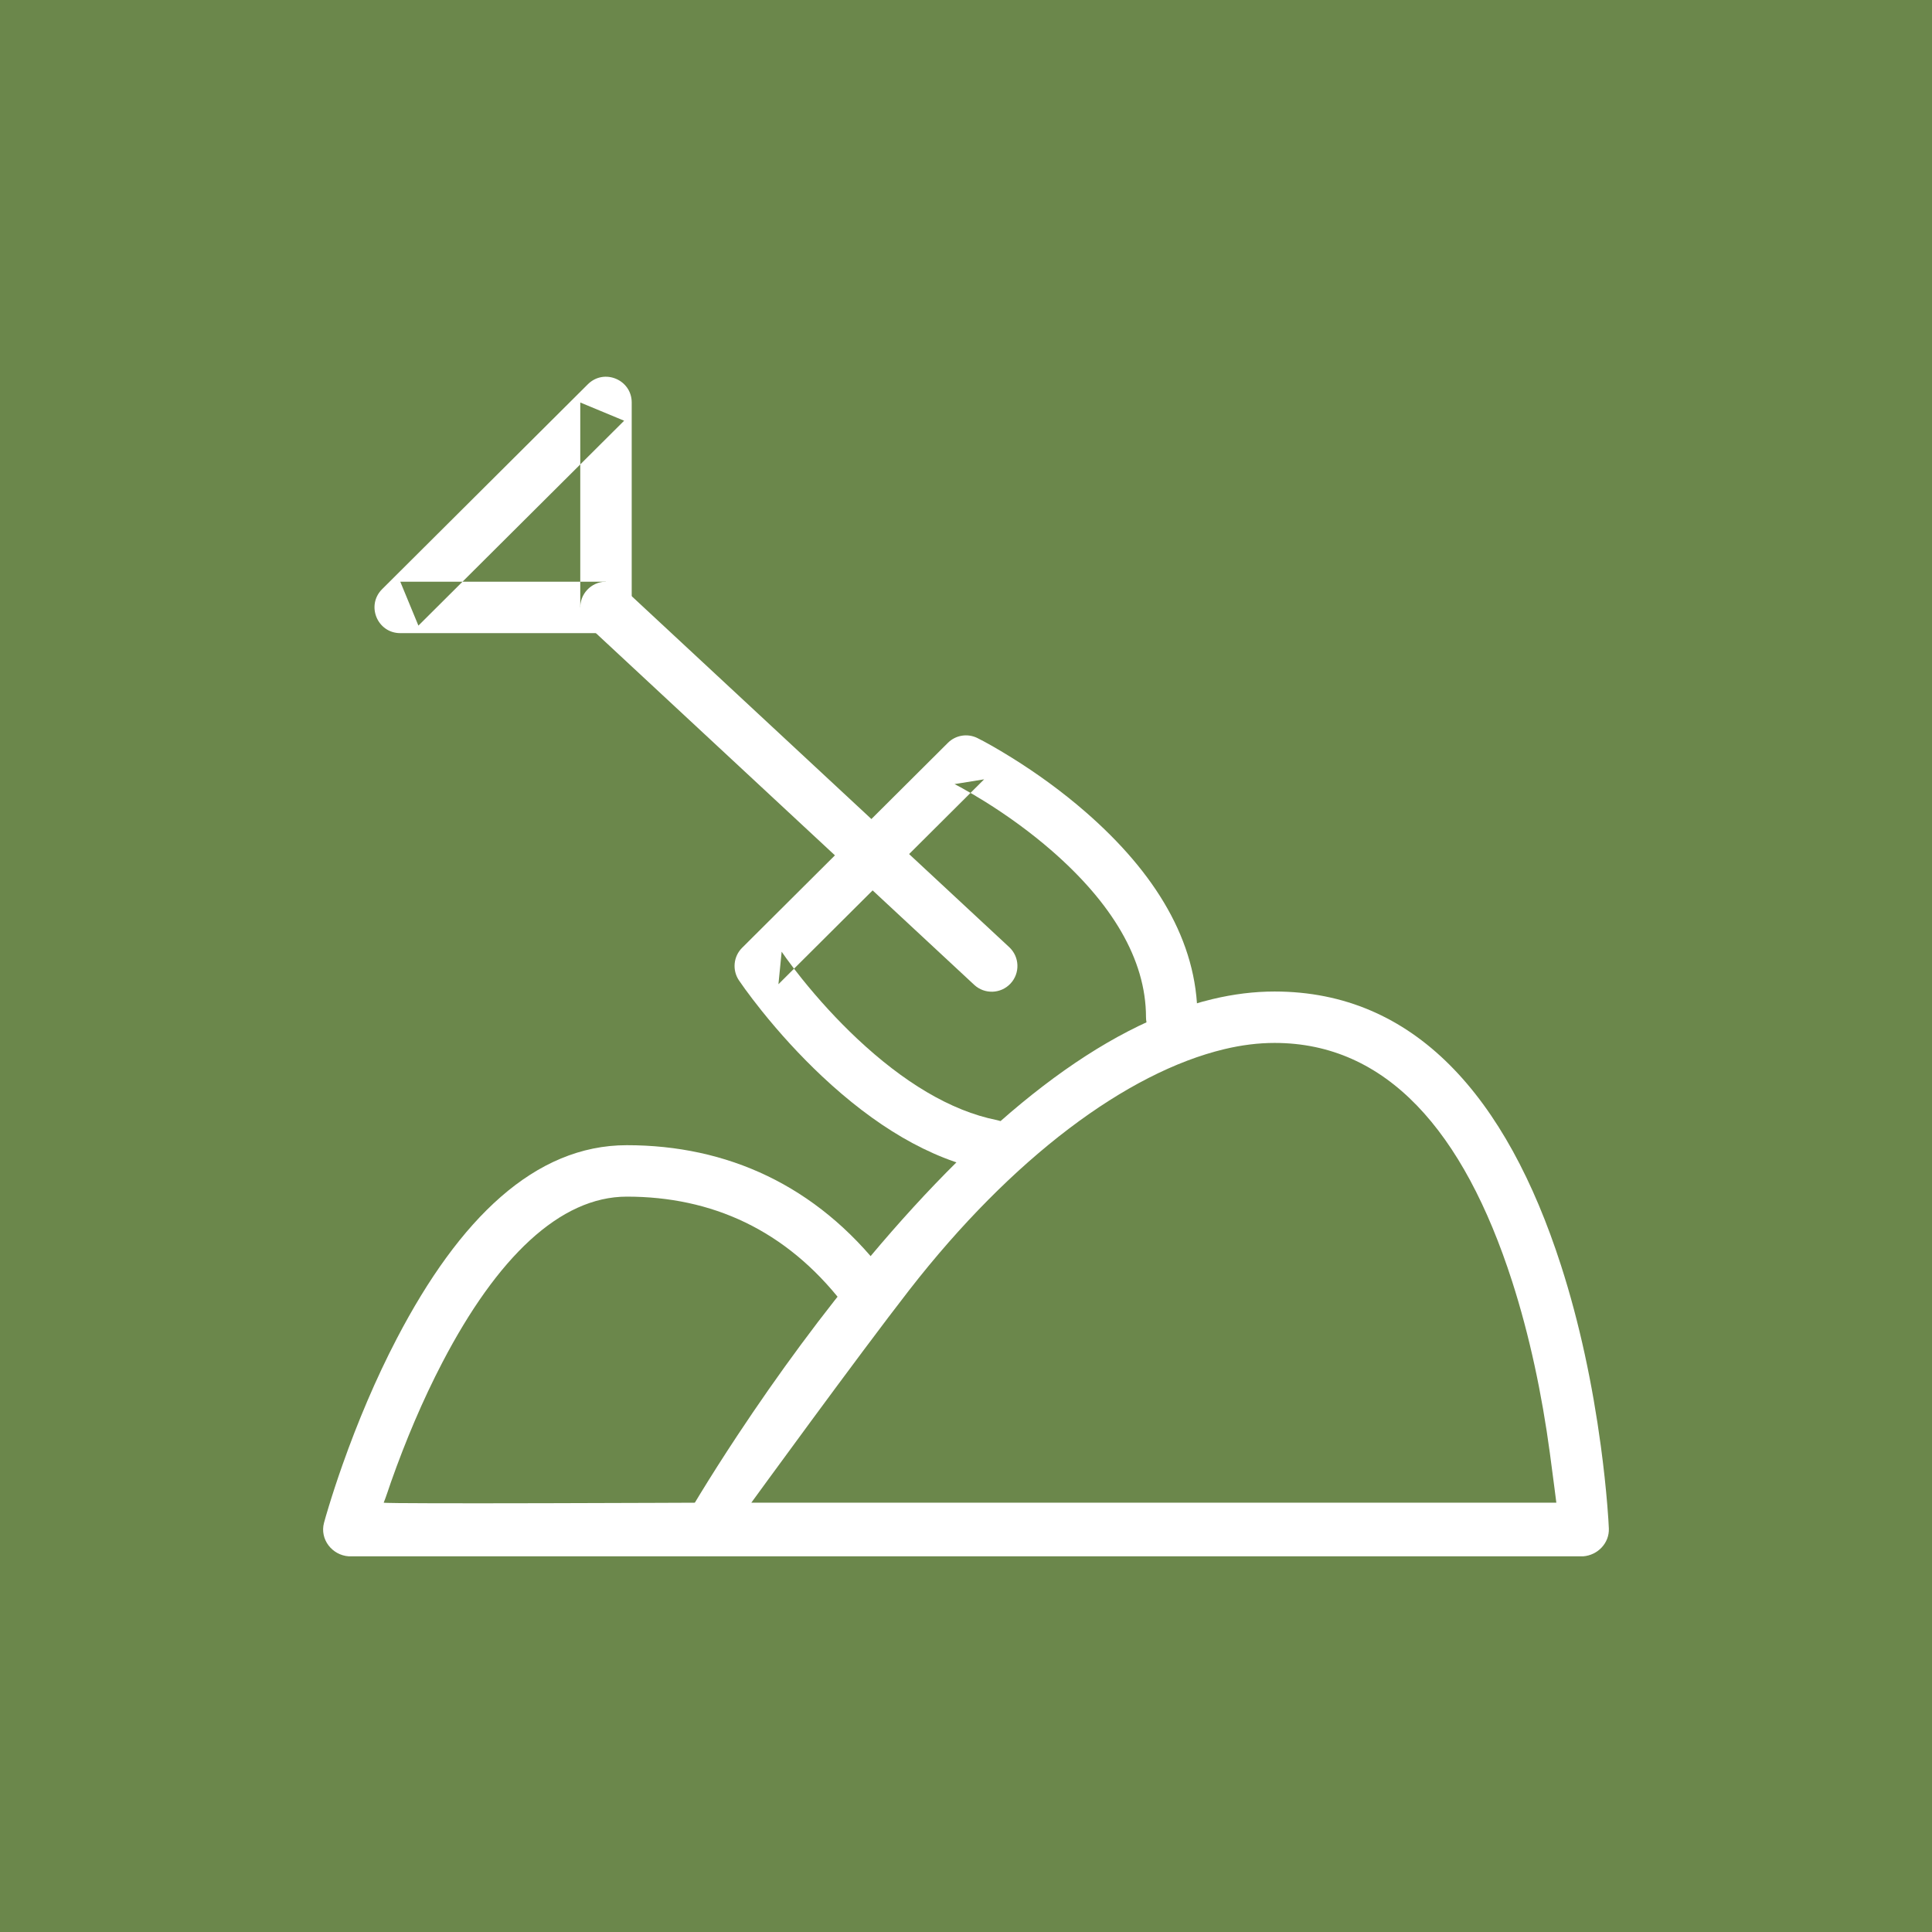
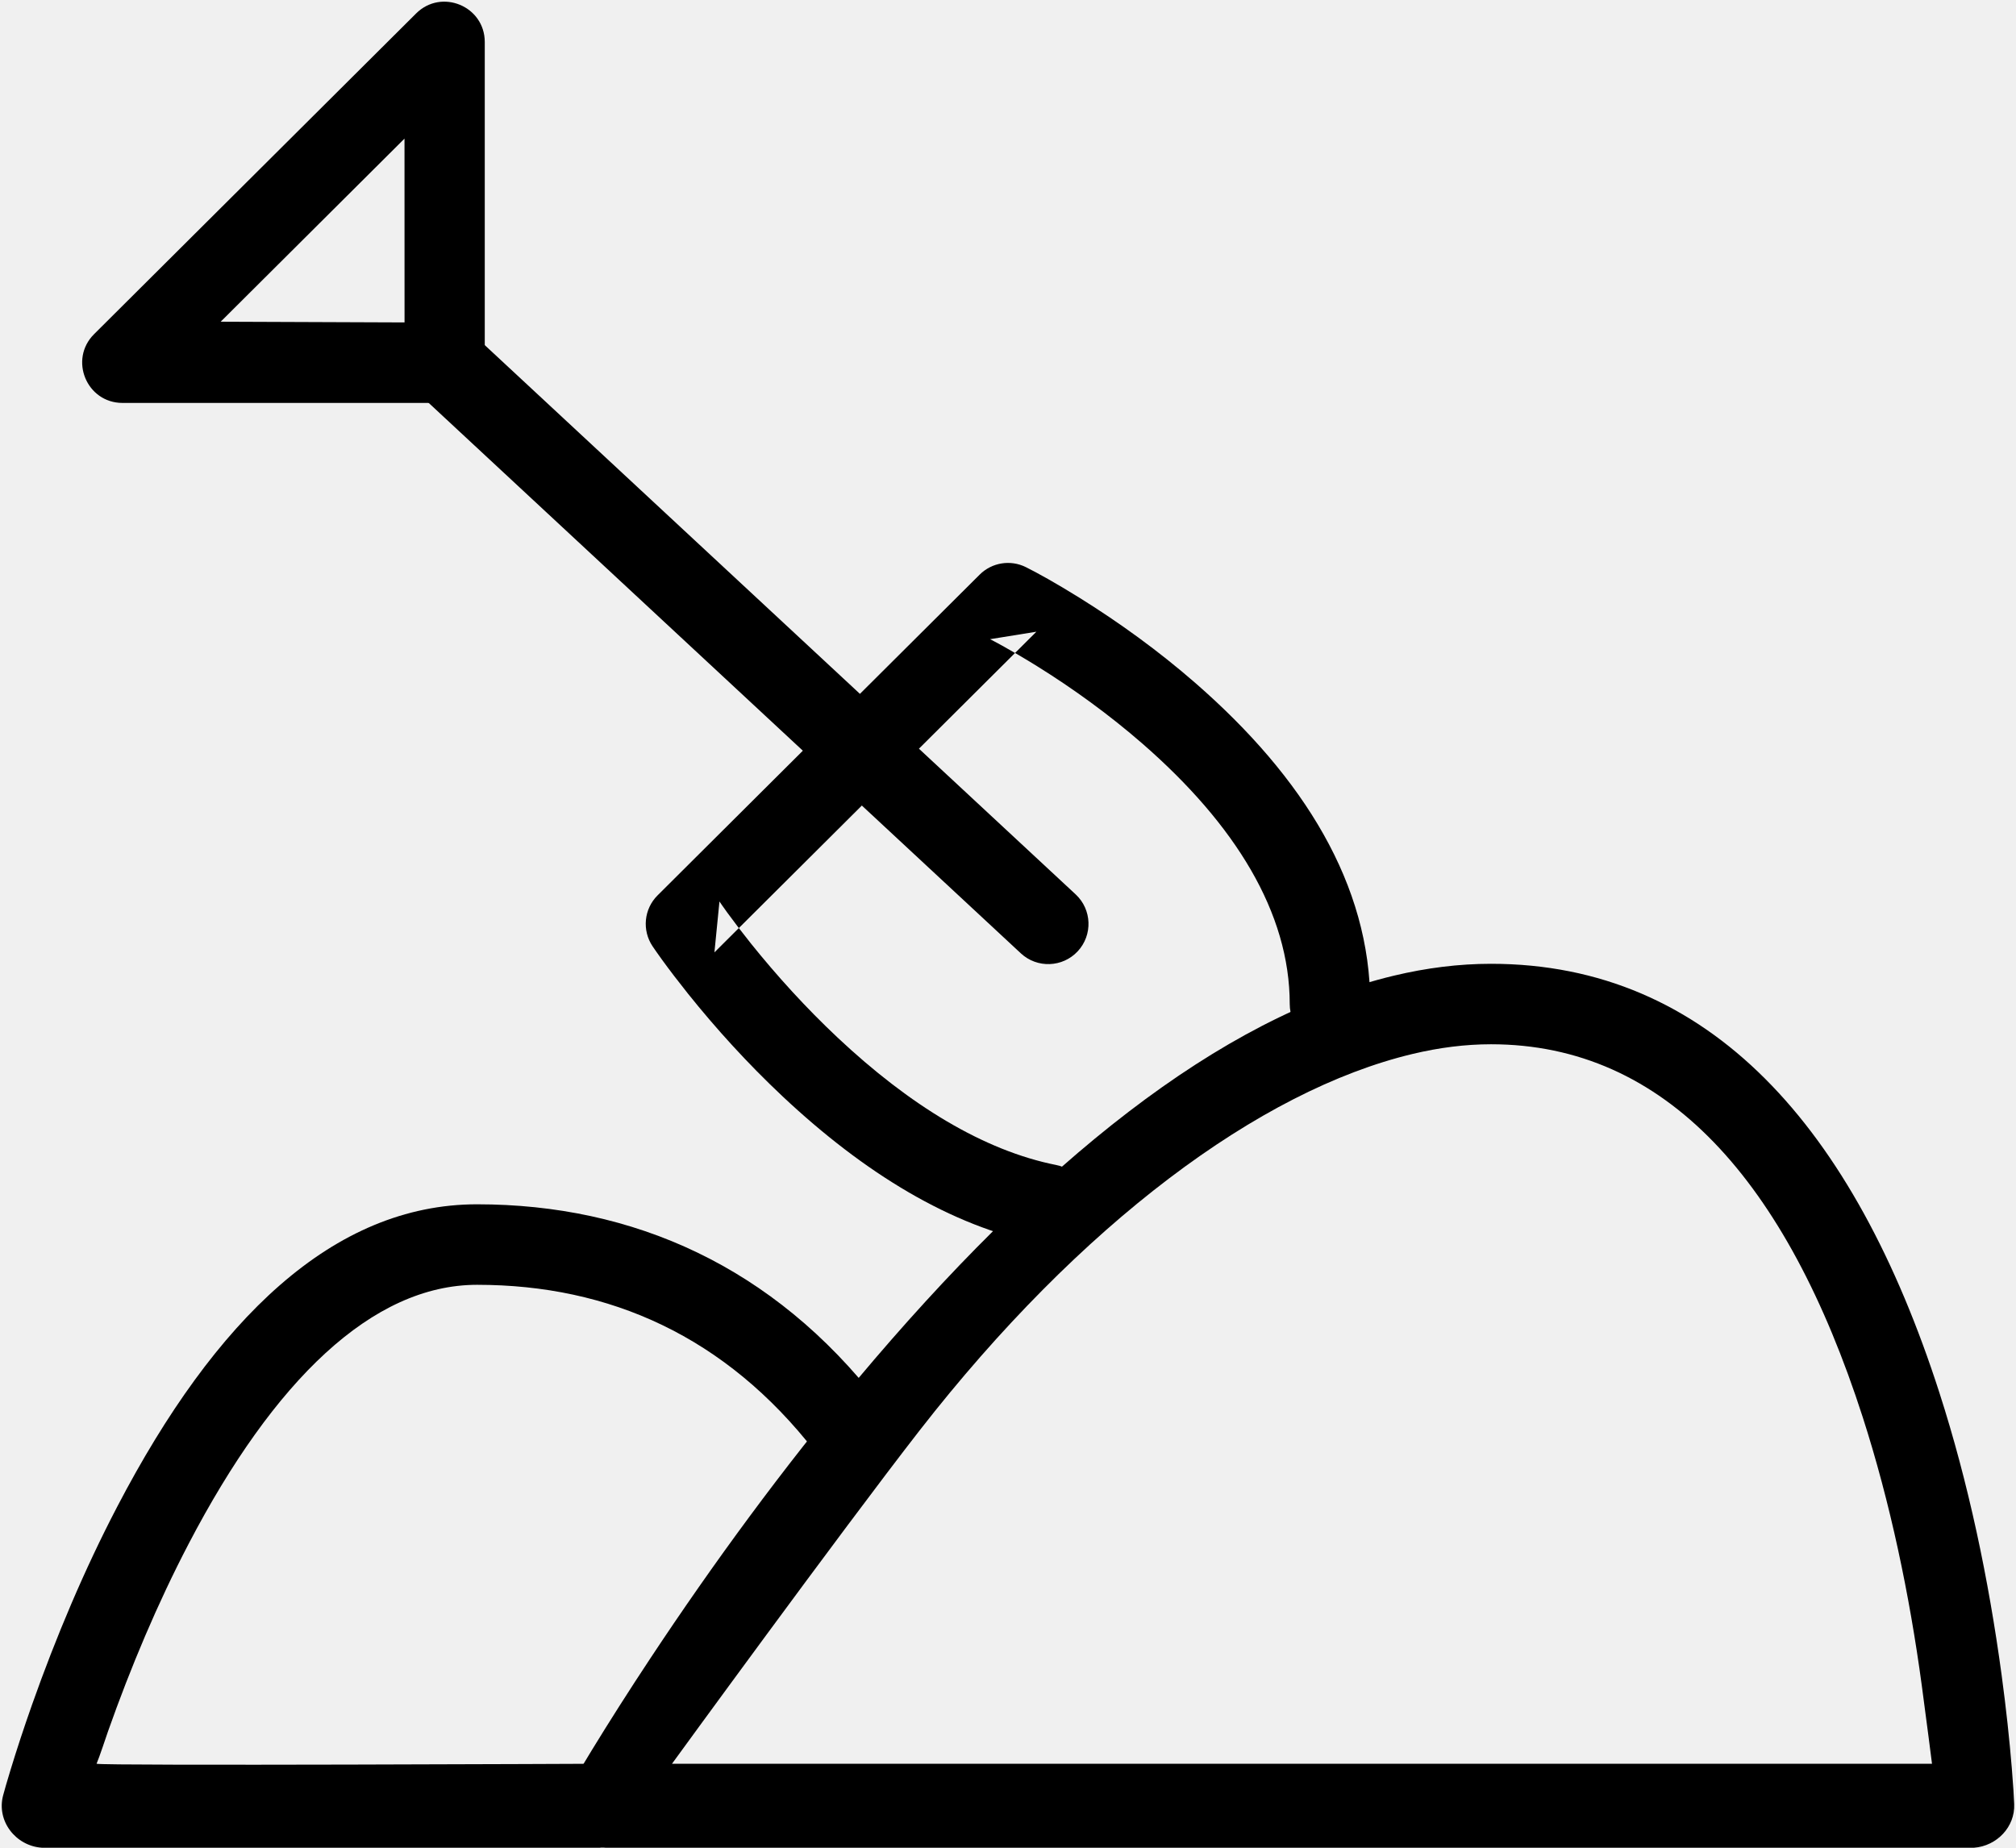
- <svg xmlns="http://www.w3.org/2000/svg" width="72px" height="72px" viewBox="0 0 72 72" version="1.1">
+ <svg xmlns="http://www.w3.org/2000/svg" width="48px" height="44px" viewBox="0 0 48 44" version="1.1">
  <defs />
  <g id="Icons" stroke="none" stroke-width="1" fill="none" fill-rule="evenodd">
-     <g id="icon/technology">
-       <g id="icon/techmology">
-         <g id="techmology">
-           <rect id="Rectangle-path" fill-opacity="0.8" fill="#4A6D22" x="0" y="0" width="72" height="72" />
-           <path d="M59,58 C59.545,57.958 59.98,57.504 59.957,56.96 C59.951,56.798 59.933,56.506 59.9,56.101 C59.845,55.433 59.766,54.689 59.658,53.889 C59.348,51.599 58.867,49.308 58.175,47.161 C56.14,40.844 52.704,36.951 47.5,36.951 C46.74,36.951 45.968,37.047 45.186,37.234 C41.044,38.223 36.744,41.687 32.422,46.839 C30.645,48.957 28.985,51.223 27.486,53.488 C26.961,54.281 26.494,55.018 26.089,55.68 C25.845,56.079 25.675,56.367 25.585,56.523 C25.219,57.162 25.68,57.958 26.417,58 L59,58 Z M33.89,48.07 C37.724,43.143 41.994,39.967 45.631,39.098 C46.271,38.945 46.894,38.867 47.5,38.867 C51.659,38.867 54.542,42.133 56.351,47.748 C57.004,49.777 57.463,51.96 57.758,54.146 C57.862,54.911 58,56 58,56 L28,56 C28,56 32,50.5 33.89,48.07 Z" id="Shape" fill="#FFFFFF" />
-           <path d="M23.36,42.678 C19.934,42.678 17.122,45.411 14.793,49.875 C14.007,51.38 13.331,52.987 12.763,54.593 C12.565,55.154 12.394,55.677 12.251,56.146 C12.164,56.431 12.105,56.637 12.075,56.751 C11.911,57.36 12.37,57.958 13,58 L26.282,58 C26.811,57.958 27.24,57.529 27.24,57 C27.24,56.471 26.811,56.042 26.282,56 C26.282,56 14.401,56.053 14.299,56 C14.358,55.869 14.542,55.314 14.571,55.231 C15.11,53.705 15.752,52.179 16.492,50.762 C18.522,46.873 20.864,44.595 23.36,44.595 C26.517,44.595 29.28,45.828 31.41,48.571 C31.734,48.989 32.336,49.065 32.754,48.74 C33.172,48.416 33.248,47.814 32.924,47.396 C30.415,44.163 27.086,42.678 23.36,42.678 Z" id="Shape" fill="#FFFFFF" />
-           <path d="M21.931,23.338 L36.306,36.702 C36.693,37.062 37.3,37.04 37.66,36.653 C38.021,36.265 37.998,35.658 37.611,35.298 L23.236,21.934 C22.848,21.574 22.242,21.596 21.881,21.984 C21.521,22.372 21.543,22.978 21.931,23.338 L21.931,23.338 Z" id="Shape" fill="#FFFFFF" />
-           <path d="M44.625,37.909 C44.625,35.072 43.047,32.518 40.463,30.266 C39.583,29.499 38.644,28.821 37.704,28.236 C37.138,27.884 36.693,27.638 36.427,27.506 C36.059,27.322 35.615,27.394 35.324,27.685 L27.657,35.321 C27.332,35.644 27.282,36.152 27.537,36.533 C27.579,36.596 27.656,36.706 27.764,36.856 C27.942,37.101 28.149,37.372 28.382,37.664 C29.049,38.496 29.803,39.328 30.632,40.107 C32.578,41.934 34.635,43.196 36.771,43.622 C37.29,43.725 37.795,43.388 37.898,42.869 C38.002,42.35 37.665,41.845 37.146,41.742 C35.42,41.398 33.652,40.314 31.944,38.709 C31.186,37.997 30.492,37.231 29.878,36.466 C29.664,36.198 29.476,35.951 29.315,35.73 C29.221,35.6 29.159,35.51 29.13,35.467 L29.01,36.679 L36.676,29.043 L35.573,29.221 C35.621,29.246 35.722,29.298 35.867,29.378 C36.114,29.515 36.392,29.677 36.691,29.863 C37.549,30.397 38.407,31.017 39.204,31.711 C41.411,33.635 42.708,35.735 42.708,37.909 C42.708,38.438 43.137,38.867 43.667,38.867 C44.196,38.867 44.625,38.438 44.625,37.909 L44.625,37.909 Z" id="Shape" fill="#FFFFFF" />
-           <path d="M21.625,15 L21.625,22.636 L22.583,21.678 L14.917,21.678 L15.593,23.315 L23.26,15.679 L21.625,15 L21.625,15 Z M23.542,15 C23.542,14.147 22.511,13.719 21.907,14.321 L14.24,21.957 C13.635,22.561 14.062,23.595 14.917,23.595 L22.583,23.595 C23.113,23.595 23.542,23.166 23.542,22.636 L23.542,15 L23.542,15 Z" id="Shape" fill="#FFFFFF" />
-         </g>
-       </g>
+     <g id="technology" fill="#000000">
+       <path d="M47,44 C47.545,43.958 47.98,43.504 47.957,42.96 C47.951,42.798 47.933,42.506 47.9,42.101 C47.845,41.433 47.766,40.689 47.658,39.889 C47.348,37.599 46.867,35.308 46.175,33.161 C44.14,26.844 40.704,22.951 35.5,22.951 C34.74,22.951 33.968,23.047 33.186,23.234 C29.044,24.223 24.744,27.687 20.422,32.839 C18.645,34.957 16.985,37.223 15.486,39.488 C14.961,40.281 14.494,41.018 14.089,41.68 C13.845,42.079 13.675,42.367 13.585,42.523 C13.219,43.162 13.68,43.958 14.417,44 L47,44 Z M21.89,34.07 C25.724,29.143 29.994,25.967 33.631,25.098 C34.271,24.945 34.894,24.867 35.5,24.867 C39.659,24.867 42.542,28.133 44.351,33.748 C45.004,35.777 45.463,37.96 45.758,40.146 C45.862,40.911 46,42 46,42 L16,42 C16,42 20,36.5 21.89,34.07 Z" id="Shape" />
+       <path d="M11.36,28.678 C7.934,28.678 5.122,31.411 2.793,35.875 C2.007,37.38 1.331,38.987 0.763,40.593 C0.565,41.154 0.394,41.677 0.251,42.146 C0.164,42.431 0.105,42.637 0.075,42.751 C-0.089,43.36 0.37,43.958 1,44 L14.282,44 C14.811,43.958 15.24,43.529 15.24,43 C15.24,42.471 14.811,42.042 14.282,42 C14.282,42 2.401,42.053 2.299,42 C2.358,41.869 2.542,41.314 2.571,41.231 C3.11,39.705 3.752,38.179 4.492,36.762 C6.522,32.873 8.864,30.595 11.36,30.595 C14.517,30.595 17.28,31.828 19.41,34.571 C19.734,34.989 20.336,35.065 20.754,34.74 C21.172,34.416 21.248,33.814 20.924,33.396 C18.415,30.163 15.086,28.678 11.36,28.678 Z" id="Shape" />
+       <path d="M9.931,9.338 L24.306,22.702 C24.693,23.062 25.3,23.04 25.66,22.653 C26.021,22.265 25.998,21.658 25.611,21.298 L11.236,7.934 C10.848,7.574 10.242,7.596 9.881,7.984 C9.521,8.372 9.543,8.978 9.931,9.338 L9.931,9.338 Z" id="Shape" />
+       <path d="M32.625,23.909 C32.625,21.072 31.047,18.518 28.463,16.266 C27.583,15.499 26.644,14.821 25.704,14.236 C25.138,13.884 24.693,13.638 24.427,13.506 C24.059,13.322 23.615,13.394 23.324,13.685 L15.657,21.321 C15.332,21.644 15.282,22.152 15.537,22.533 C15.579,22.596 15.656,22.706 15.764,22.856 C15.942,23.101 16.149,23.372 16.382,23.664 C17.049,24.496 17.803,25.328 18.632,26.107 C20.578,27.934 22.635,29.196 24.771,29.622 C25.29,29.725 25.795,29.388 25.898,28.869 C26.002,28.35 25.665,27.845 25.146,27.742 C23.42,27.398 21.652,26.314 19.944,24.709 C19.186,23.997 18.492,23.231 17.878,22.466 C17.664,22.198 17.476,21.951 17.315,21.73 C17.221,21.6 17.159,21.51 17.13,21.467 L17.01,22.679 L24.676,15.043 L23.573,15.221 C23.621,15.246 23.722,15.298 23.867,15.378 C24.114,15.515 24.392,15.677 24.691,15.863 C25.549,16.397 26.407,17.017 27.204,17.711 C29.411,19.635 30.708,21.735 30.708,23.909 C30.708,24.438 31.137,24.867 31.667,24.867 C32.196,24.867 32.625,24.438 32.625,23.909 L32.625,23.909 Z" id="Shape" />
+       <path d="M11.542,1 C11.542,0.147 10.511,-0.281 9.907,0.321 L2.24,7.957 C1.635,8.561 2.062,9.595 2.917,9.595 L10.583,9.595 C11.113,9.595 11.542,9.166 11.542,8.636 L11.542,1 Z M9.632,7.678 L5.254,7.661 L9.631,3.301 L9.632,7.678 Z" id="Shape" />
    </g>
  </g>
</svg>
